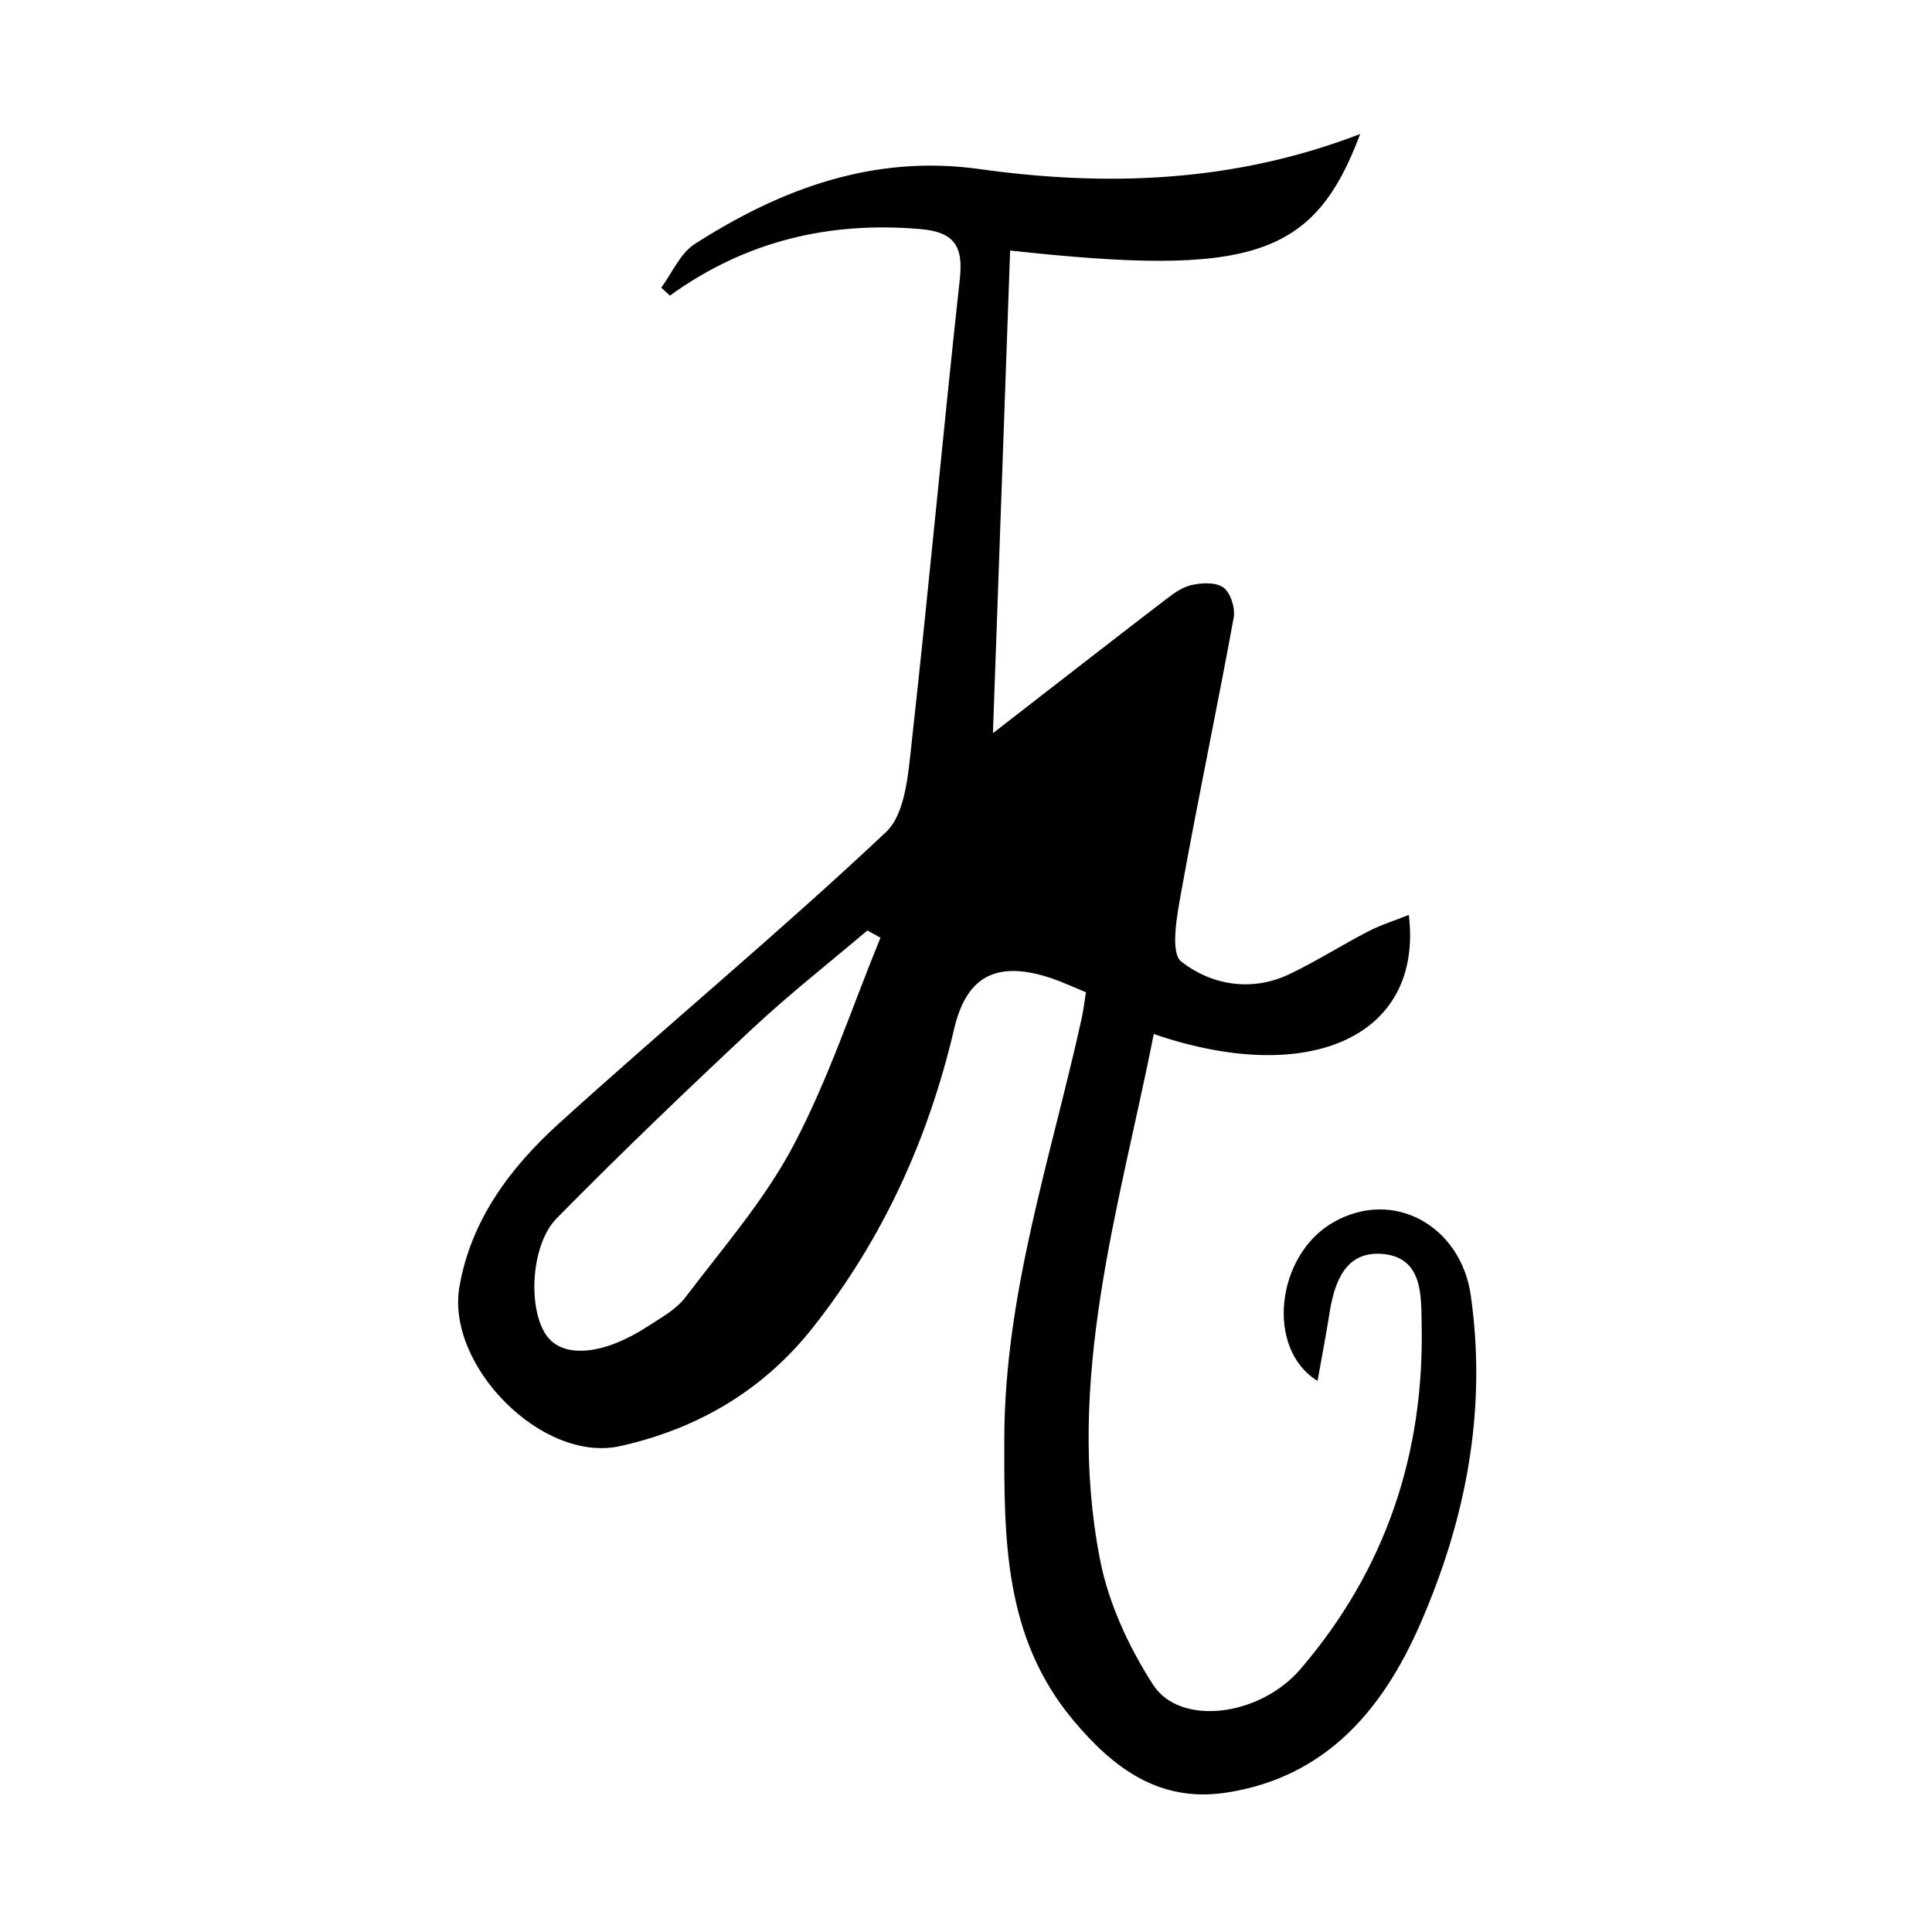
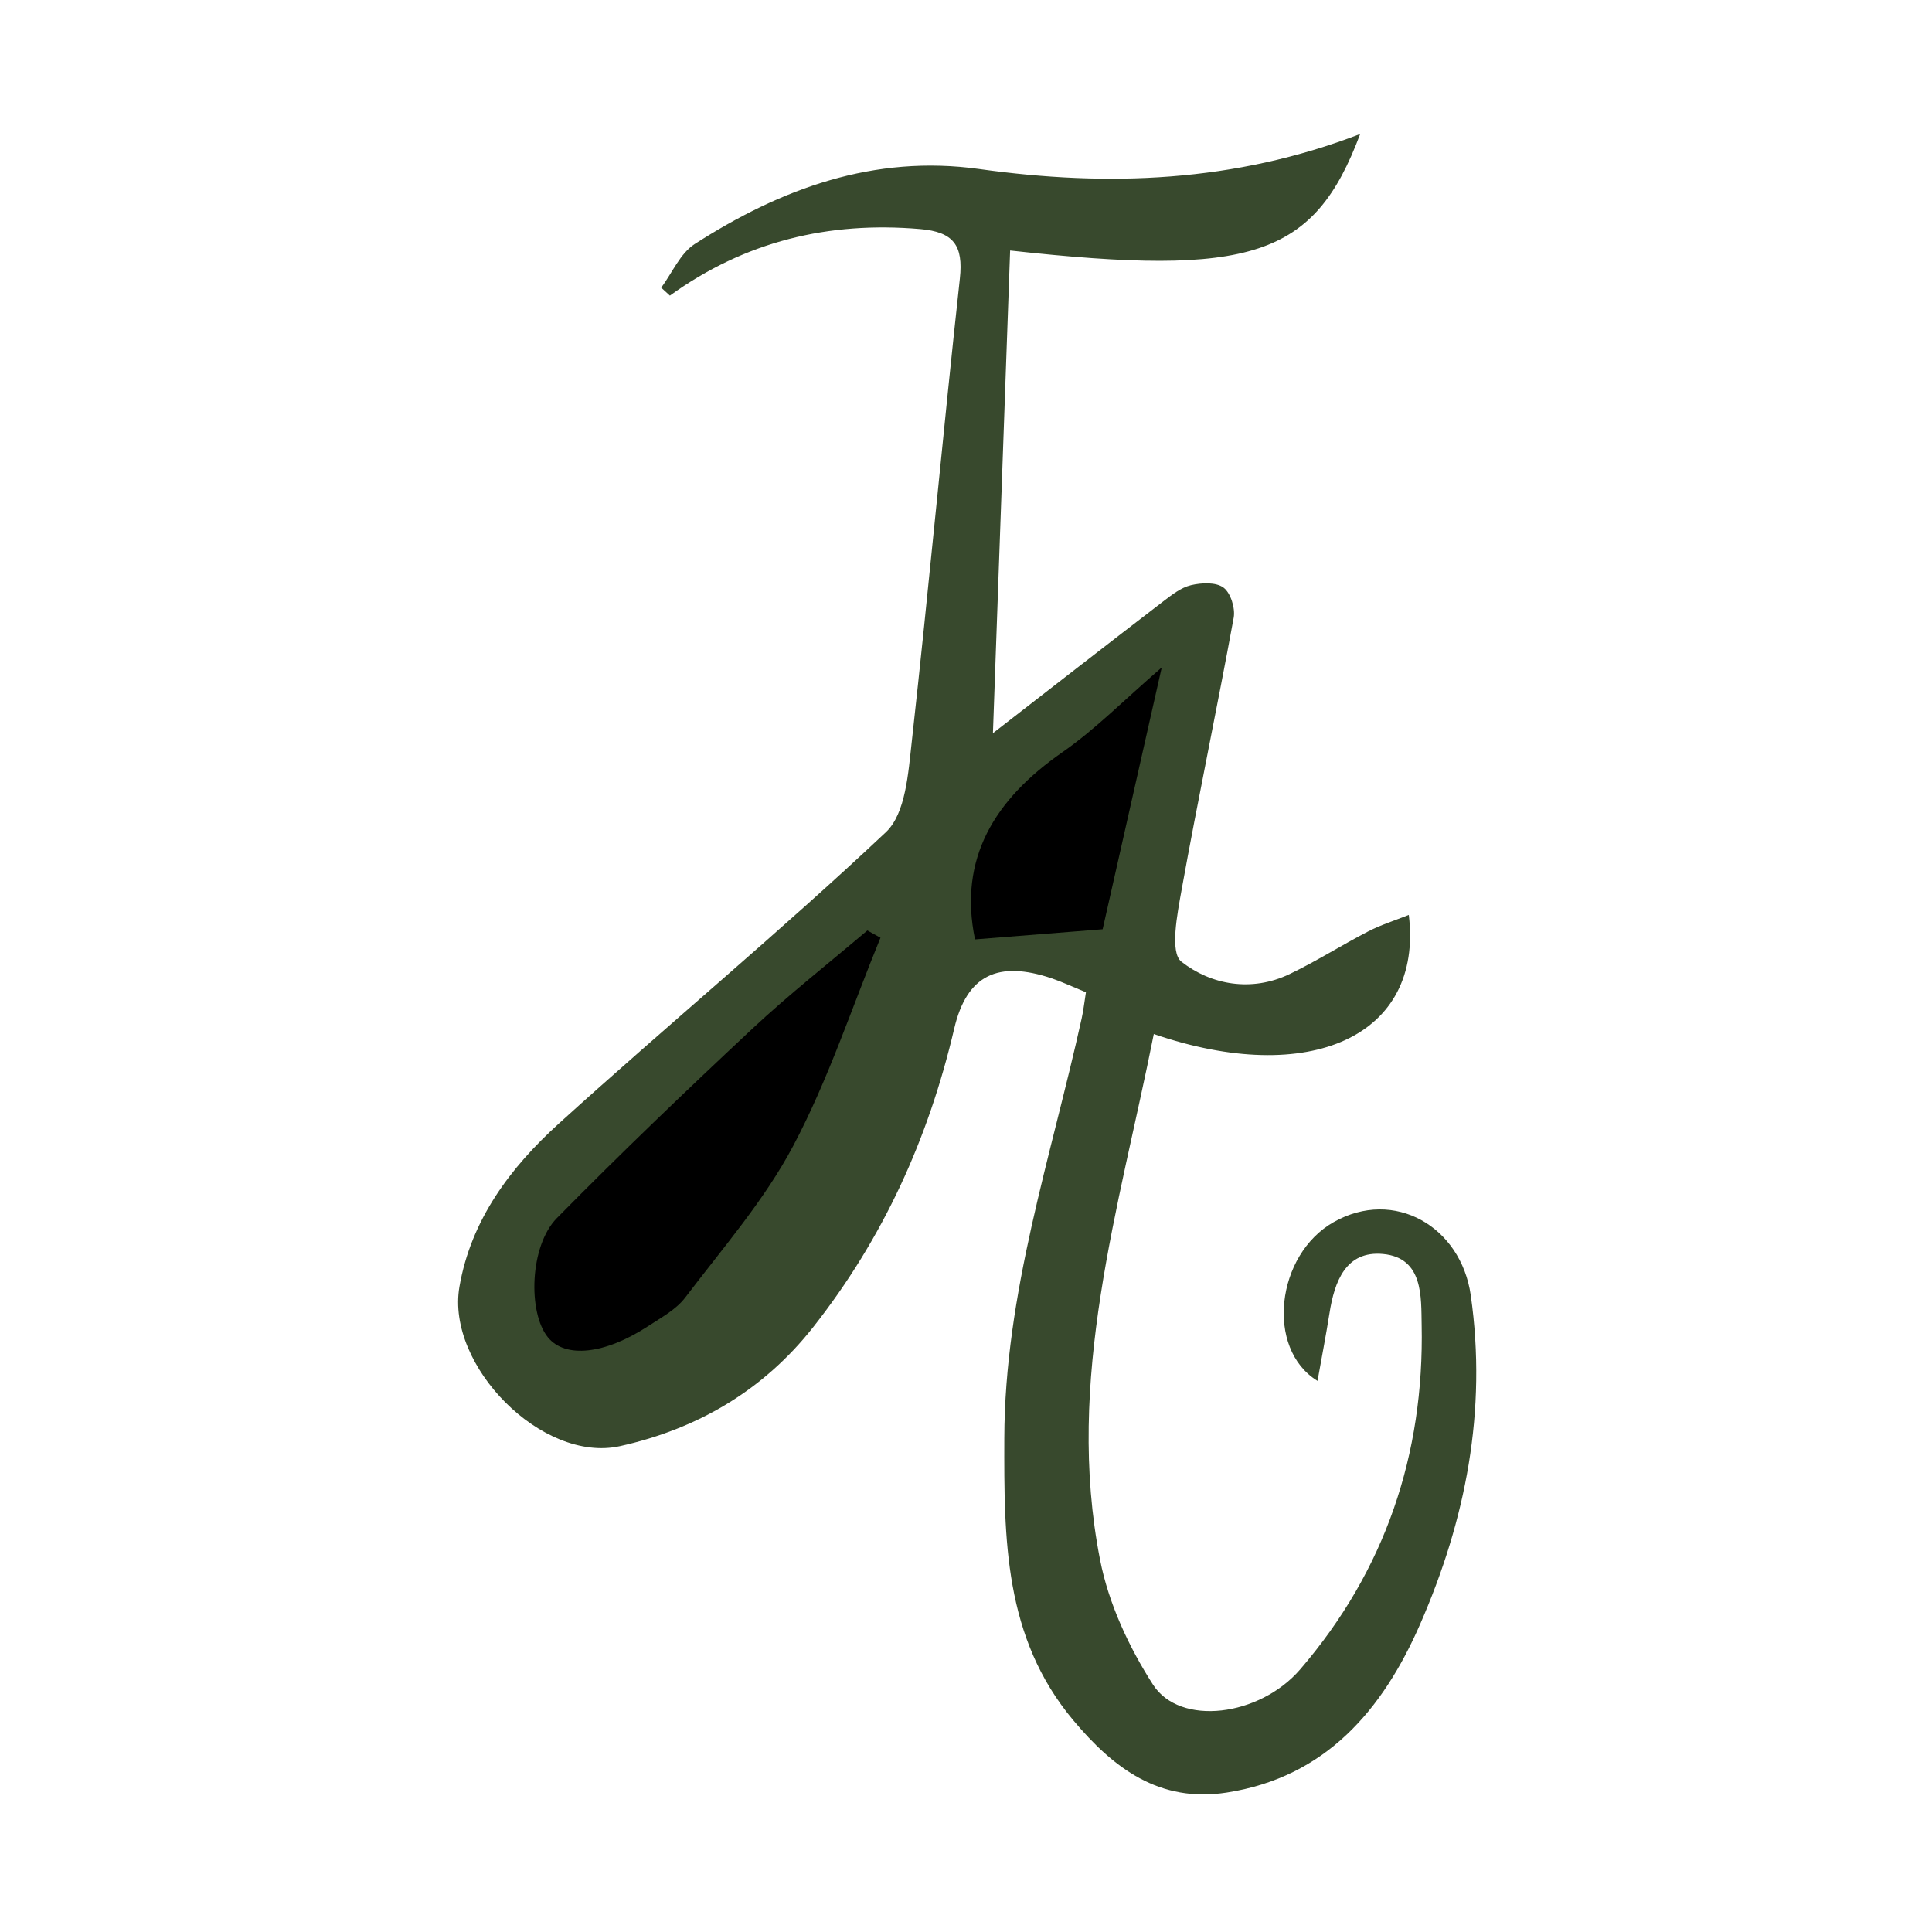
<svg xmlns="http://www.w3.org/2000/svg" viewBox="0 0 236 236" width="236" height="236" preserveAspectRatio="xMidYMid meet">
  <g transform="translate(19.5 0)">
-     <path fill="#000000" d="M113.16,121.21c-1.71-.7-2.92-1.27-4.18-1.7-6.57-2.21-10.38-.43-11.92,6.14-3.14,13.42-8.67,25.61-17.23,36.47-6.13,7.78-14.21,12.45-23.6,14.53-9.5,2.1-21.27-9.84-19.61-19.46,1.41-8.19,6.24-14.59,12.15-19.95,13.21-11.98,26.97-23.37,39.95-35.59,2.42-2.28,2.73-7.26,3.16-11.09,2.09-18.83,3.81-37.7,5.87-56.53.44-4.05-.76-5.7-4.85-6.05-11.17-.96-21.38,1.49-30.57,8.13-.35-.32-.7-.65-1.06-.97,1.34-1.81,2.32-4.19,4.09-5.33,10.56-6.78,21.9-10.96,34.78-9.16,15.67,2.19,31.13,1.64,46.51-4.28-5.63,15.02-13.25,17.48-42.76,14.23-.7,19.57-1.39,39.11-2.1,58.96,7.13-5.53,13.94-10.83,20.79-16.09,1.05-.8,2.18-1.7,3.41-1.99,1.27-.3,3.05-.39,3.97.3.87.65,1.45,2.51,1.24,3.67-2.03,11.09-4.36,22.13-6.36,33.23-.53,2.95-1.46,7.67-.03,8.79,3.61,2.83,8.55,3.75,13.21,1.52,3.28-1.57,6.37-3.54,9.6-5.21,1.54-.8,3.22-1.32,4.97-2.02,1.8,14.82-12.1,21.08-31.15,14.55-4.22,21.23-10.88,42.25-6.56,64.24,1.04,5.32,3.51,10.64,6.46,15.23,3.3,5.13,13.02,3.91,18-1.88,10.36-12.06,15.14-26.24,14.82-42.04-.07-3.4.23-8.21-4.71-8.68-4.55-.43-5.94,3.35-6.55,7.24-.43,2.73-.96,5.44-1.46,8.26-6.4-3.92-5.07-15.42,1.98-19.4,7.38-4.17,15.54.53,16.74,8.95,2.01,14.12-.62,27.45-6.2,40.2-4.54,10.38-11.47,18.66-23.63,20.54-8.19,1.26-13.8-2.95-18.73-8.84-8.49-10.14-8.45-22.16-8.42-34.43.04-17.72,5.7-34.31,9.45-51.3.21-.95.32-1.92.52-3.19ZM88.06,114.55c-.54-.3-1.07-.59-1.61-.89-4.7,3.99-9.56,7.8-14.05,12-8.1,7.57-16.11,15.25-23.89,23.15-3.31,3.37-3.55,11.52-1.08,14.55,2.11,2.59,6.95,2.09,12.23-1.36,1.6-1.05,3.43-2.03,4.55-3.51,4.59-6.05,9.68-11.89,13.2-18.55,4.28-8.08,7.16-16.91,10.65-25.41Z" />
+     <path fill="#38492d" d="M113.16,121.21c-1.71-.7-2.92-1.27-4.18-1.7-6.57-2.21-10.38-.43-11.92,6.14-3.14,13.42-8.67,25.61-17.23,36.47-6.13,7.78-14.21,12.45-23.6,14.53-9.5,2.1-21.27-9.84-19.61-19.46,1.41-8.19,6.24-14.59,12.15-19.95,13.21-11.98,26.97-23.37,39.95-35.59,2.42-2.28,2.73-7.26,3.16-11.09,2.09-18.83,3.81-37.7,5.87-56.53.44-4.05-.76-5.7-4.85-6.05-11.17-.96-21.38,1.49-30.57,8.13-.35-.32-.7-.65-1.06-.97,1.34-1.81,2.32-4.19,4.09-5.33,10.56-6.78,21.9-10.96,34.78-9.16,15.67,2.19,31.13,1.64,46.51-4.28-5.63,15.02-13.25,17.48-42.76,14.23-.7,19.57-1.39,39.11-2.1,58.96,7.13-5.53,13.94-10.83,20.79-16.09,1.05-.8,2.18-1.7,3.41-1.99,1.27-.3,3.05-.39,3.97.3.87.65,1.45,2.51,1.24,3.67-2.03,11.09-4.36,22.13-6.36,33.23-.53,2.95-1.46,7.67-.03,8.79,3.61,2.83,8.55,3.75,13.21,1.52,3.28-1.57,6.37-3.54,9.6-5.21,1.54-.8,3.22-1.32,4.97-2.02,1.8,14.82-12.1,21.08-31.15,14.55-4.22,21.23-10.88,42.25-6.56,64.24,1.04,5.32,3.51,10.64,6.46,15.23,3.3,5.13,13.02,3.91,18-1.88,10.36-12.06,15.14-26.24,14.82-42.04-.07-3.4.23-8.21-4.71-8.68-4.55-.43-5.94,3.35-6.55,7.24-.43,2.73-.96,5.44-1.46,8.26-6.4-3.92-5.07-15.42,1.98-19.4,7.38-4.17,15.54.53,16.74,8.95,2.01,14.12-.62,27.45-6.2,40.2-4.54,10.38-11.47,18.66-23.63,20.54-8.19,1.26-13.8-2.95-18.73-8.84-8.49-10.14-8.45-22.16-8.42-34.43.04-17.72,5.7-34.31,9.45-51.3.21-.95.32-1.92.52-3.19Z" />
+     <path fill="#F5EDE0;" d="M88.06,114.55c-.54-.3-1.07-.59-1.61-.89-4.7,3.99-9.56,7.8-14.05,12-8.1,7.57-16.11,15.25-23.89,23.15-3.31,3.37-3.55,11.52-1.08,14.55,2.11,2.59,6.95,2.09,12.23-1.36,1.6-1.05,3.43-2.03,4.55-3.51,4.59-6.05,9.68-11.89,13.2-18.55,4.28-8.08,7.16-16.91,10.65-25.41Z" />
+     <path fill="#F5EDE0;" d="M115.19,113.52c2.23-9.88,4.61-20.41,7.22-31.99-4.64,4.01-8.12,7.57-12.14,10.36-8.28,5.75-12.72,12.99-10.67,22.86,4.82-.38,9.7-.77,15.6-1.24Z" />
  </g>
</svg>
